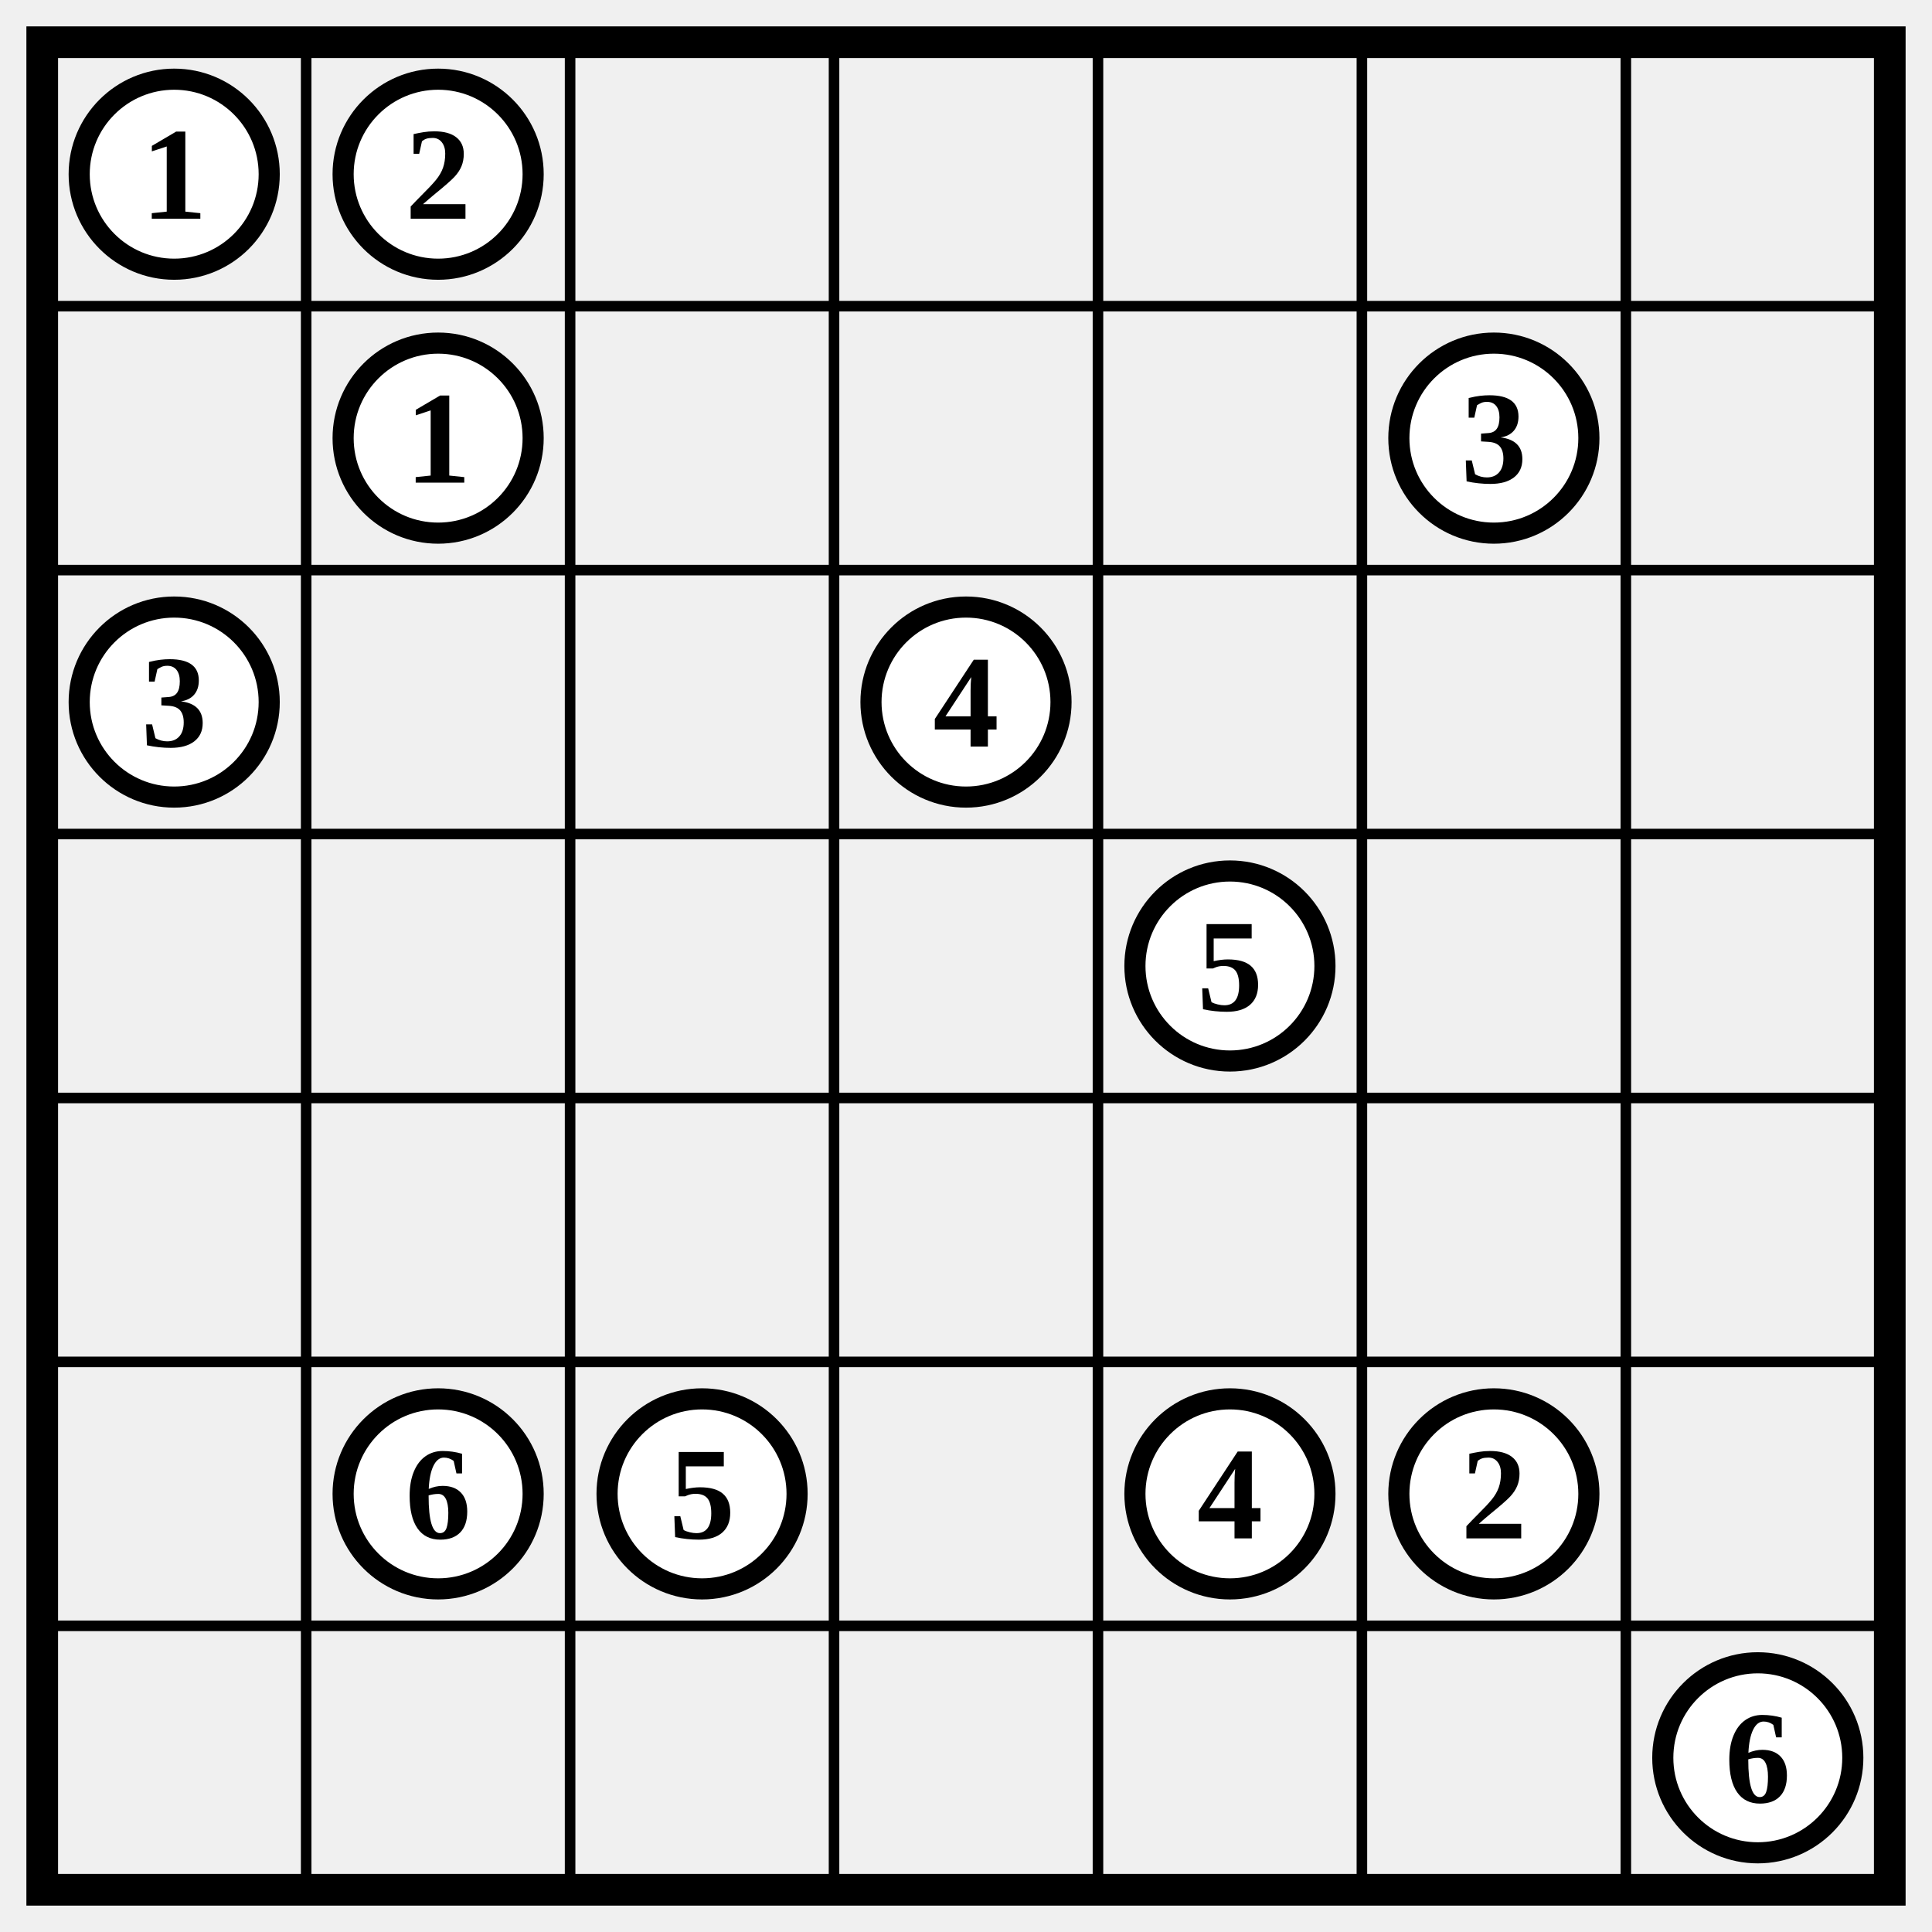
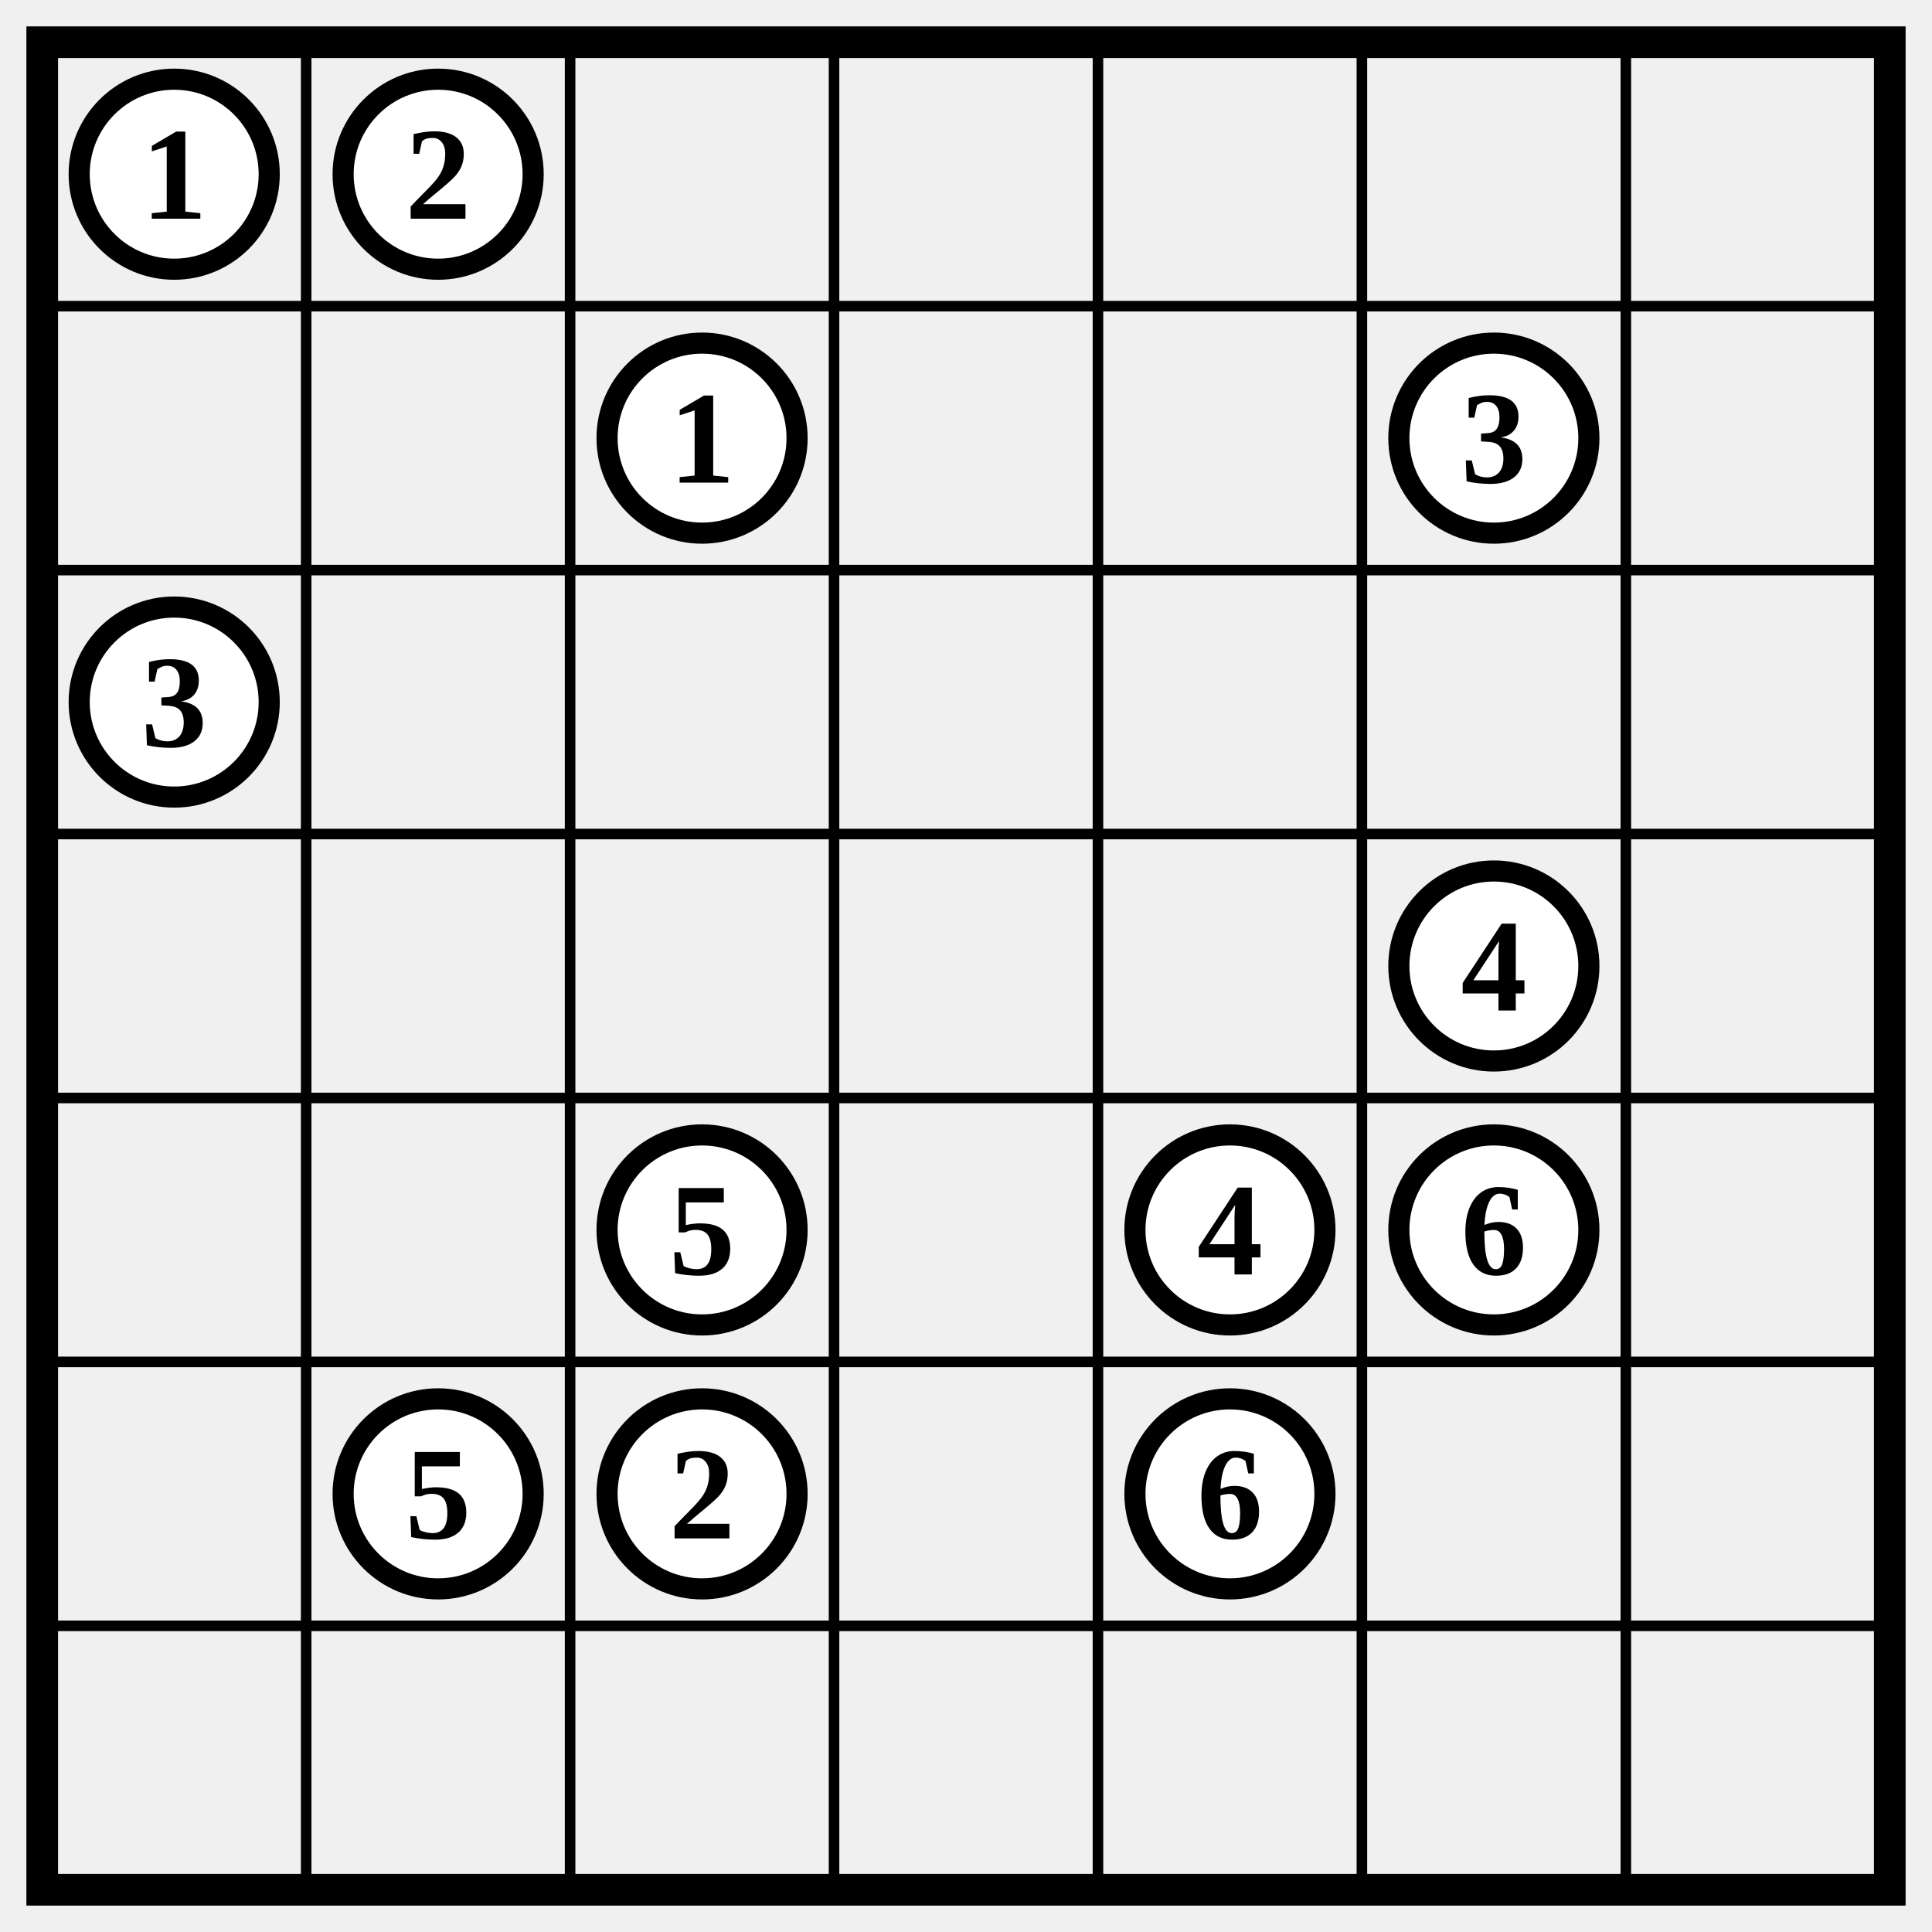
<svg xmlns="http://www.w3.org/2000/svg" class="p" viewBox="0 0 732 732" preserveAspectRatio="xMidYMid meet" shape-rendering="geometricPrecision">
  <path d="M16 116H716M16 216H716M16 316H716M16 416H716M16 516H716M16 616H716M116 16V716M216 16V716M316 16V716M416 16V716M516 16V716M616 16V716" fill="none" stroke="#000" stroke-width="4" stroke-linecap="square" />
  <rect x="16" y="16" width="700" height="700" fill="none" stroke="#000" stroke-width="12" />
  <circle cx="66" cy="66" r="36" fill="#fff" stroke="#000" stroke-width="8" />
  <text x="66" y="66" font-size="50" text-anchor="middle" dominant-baseline="central" fill="#000" font-weight="700">1</text>
  <circle cx="166" cy="66" r="36" fill="#fff" stroke="#000" stroke-width="8" />
  <text x="166" y="66" font-size="50" text-anchor="middle" dominant-baseline="central" fill="#000" font-weight="700">2</text>
-   <circle cx="166" cy="166" r="36" fill="#fff" stroke="#000" stroke-width="8" />
-   <text x="166" y="166" font-size="50" text-anchor="middle" dominant-baseline="central" fill="#000" font-weight="700">1</text>
+   <circle cx="266" cy="166" r="36" fill="#fff" stroke="#000" stroke-width="8" />
+   <text x="266" y="166" font-size="50" text-anchor="middle" dominant-baseline="central" fill="#000" font-weight="700">1</text>
  <circle cx="566" cy="166" r="36" fill="#fff" stroke="#000" stroke-width="8" />
  <text x="566" y="166" font-size="50" text-anchor="middle" dominant-baseline="central" fill="#000" font-weight="700">3</text>
  <circle cx="66" cy="266" r="36" fill="#fff" stroke="#000" stroke-width="8" />
  <text x="66" y="266" font-size="50" text-anchor="middle" dominant-baseline="central" fill="#000" font-weight="700">3</text>
-   <circle cx="366" cy="266" r="36" fill="#fff" stroke="#000" stroke-width="8" />
-   <text x="366" y="266" font-size="50" text-anchor="middle" dominant-baseline="central" fill="#000" font-weight="700">4</text>
-   <circle cx="466" cy="366" r="36" fill="#fff" stroke="#000" stroke-width="8" />
-   <text x="466" y="366" font-size="50" text-anchor="middle" dominant-baseline="central" fill="#000" font-weight="700">5</text>
+   <circle cx="566" cy="366" r="36" fill="#fff" stroke="#000" stroke-width="8" />
+   <text x="566" y="366" font-size="50" text-anchor="middle" dominant-baseline="central" fill="#000" font-weight="700">4</text>
+   <circle cx="266" cy="466" r="36" fill="#fff" stroke="#000" stroke-width="8" />
+   <text x="266" y="466" font-size="50" text-anchor="middle" dominant-baseline="central" fill="#000" font-weight="700">5</text>
+   <circle cx="466" cy="466" r="36" fill="#fff" stroke="#000" stroke-width="8" />
+   <text x="466" y="466" font-size="50" text-anchor="middle" dominant-baseline="central" fill="#000" font-weight="700">4</text>
+   <circle cx="566" cy="466" r="36" fill="#fff" stroke="#000" stroke-width="8" />
+   <text x="566" y="466" font-size="50" text-anchor="middle" dominant-baseline="central" fill="#000" font-weight="700">6</text>
  <circle cx="166" cy="566" r="36" fill="#fff" stroke="#000" stroke-width="8" />
-   <text x="166" y="566" font-size="50" text-anchor="middle" dominant-baseline="central" fill="#000" font-weight="700">6</text>
+   <text x="166" y="566" font-size="50" text-anchor="middle" dominant-baseline="central" fill="#000" font-weight="700">5</text>
  <circle cx="266" cy="566" r="36" fill="#fff" stroke="#000" stroke-width="8" />
-   <text x="266" y="566" font-size="50" text-anchor="middle" dominant-baseline="central" fill="#000" font-weight="700">5</text>
+   <text x="266" y="566" font-size="50" text-anchor="middle" dominant-baseline="central" fill="#000" font-weight="700">2</text>
  <circle cx="466" cy="566" r="36" fill="#fff" stroke="#000" stroke-width="8" />
-   <text x="466" y="566" font-size="50" text-anchor="middle" dominant-baseline="central" fill="#000" font-weight="700">4</text>
-   <circle cx="566" cy="566" r="36" fill="#fff" stroke="#000" stroke-width="8" />
-   <text x="566" y="566" font-size="50" text-anchor="middle" dominant-baseline="central" fill="#000" font-weight="700">2</text>
-   <circle cx="666" cy="666" r="36" fill="#fff" stroke="#000" stroke-width="8" />
-   <text x="666" y="666" font-size="50" text-anchor="middle" dominant-baseline="central" fill="#000" font-weight="700">6</text>
+   <text x="466" y="566" font-size="50" text-anchor="middle" dominant-baseline="central" fill="#000" font-weight="700">6</text>
</svg>
